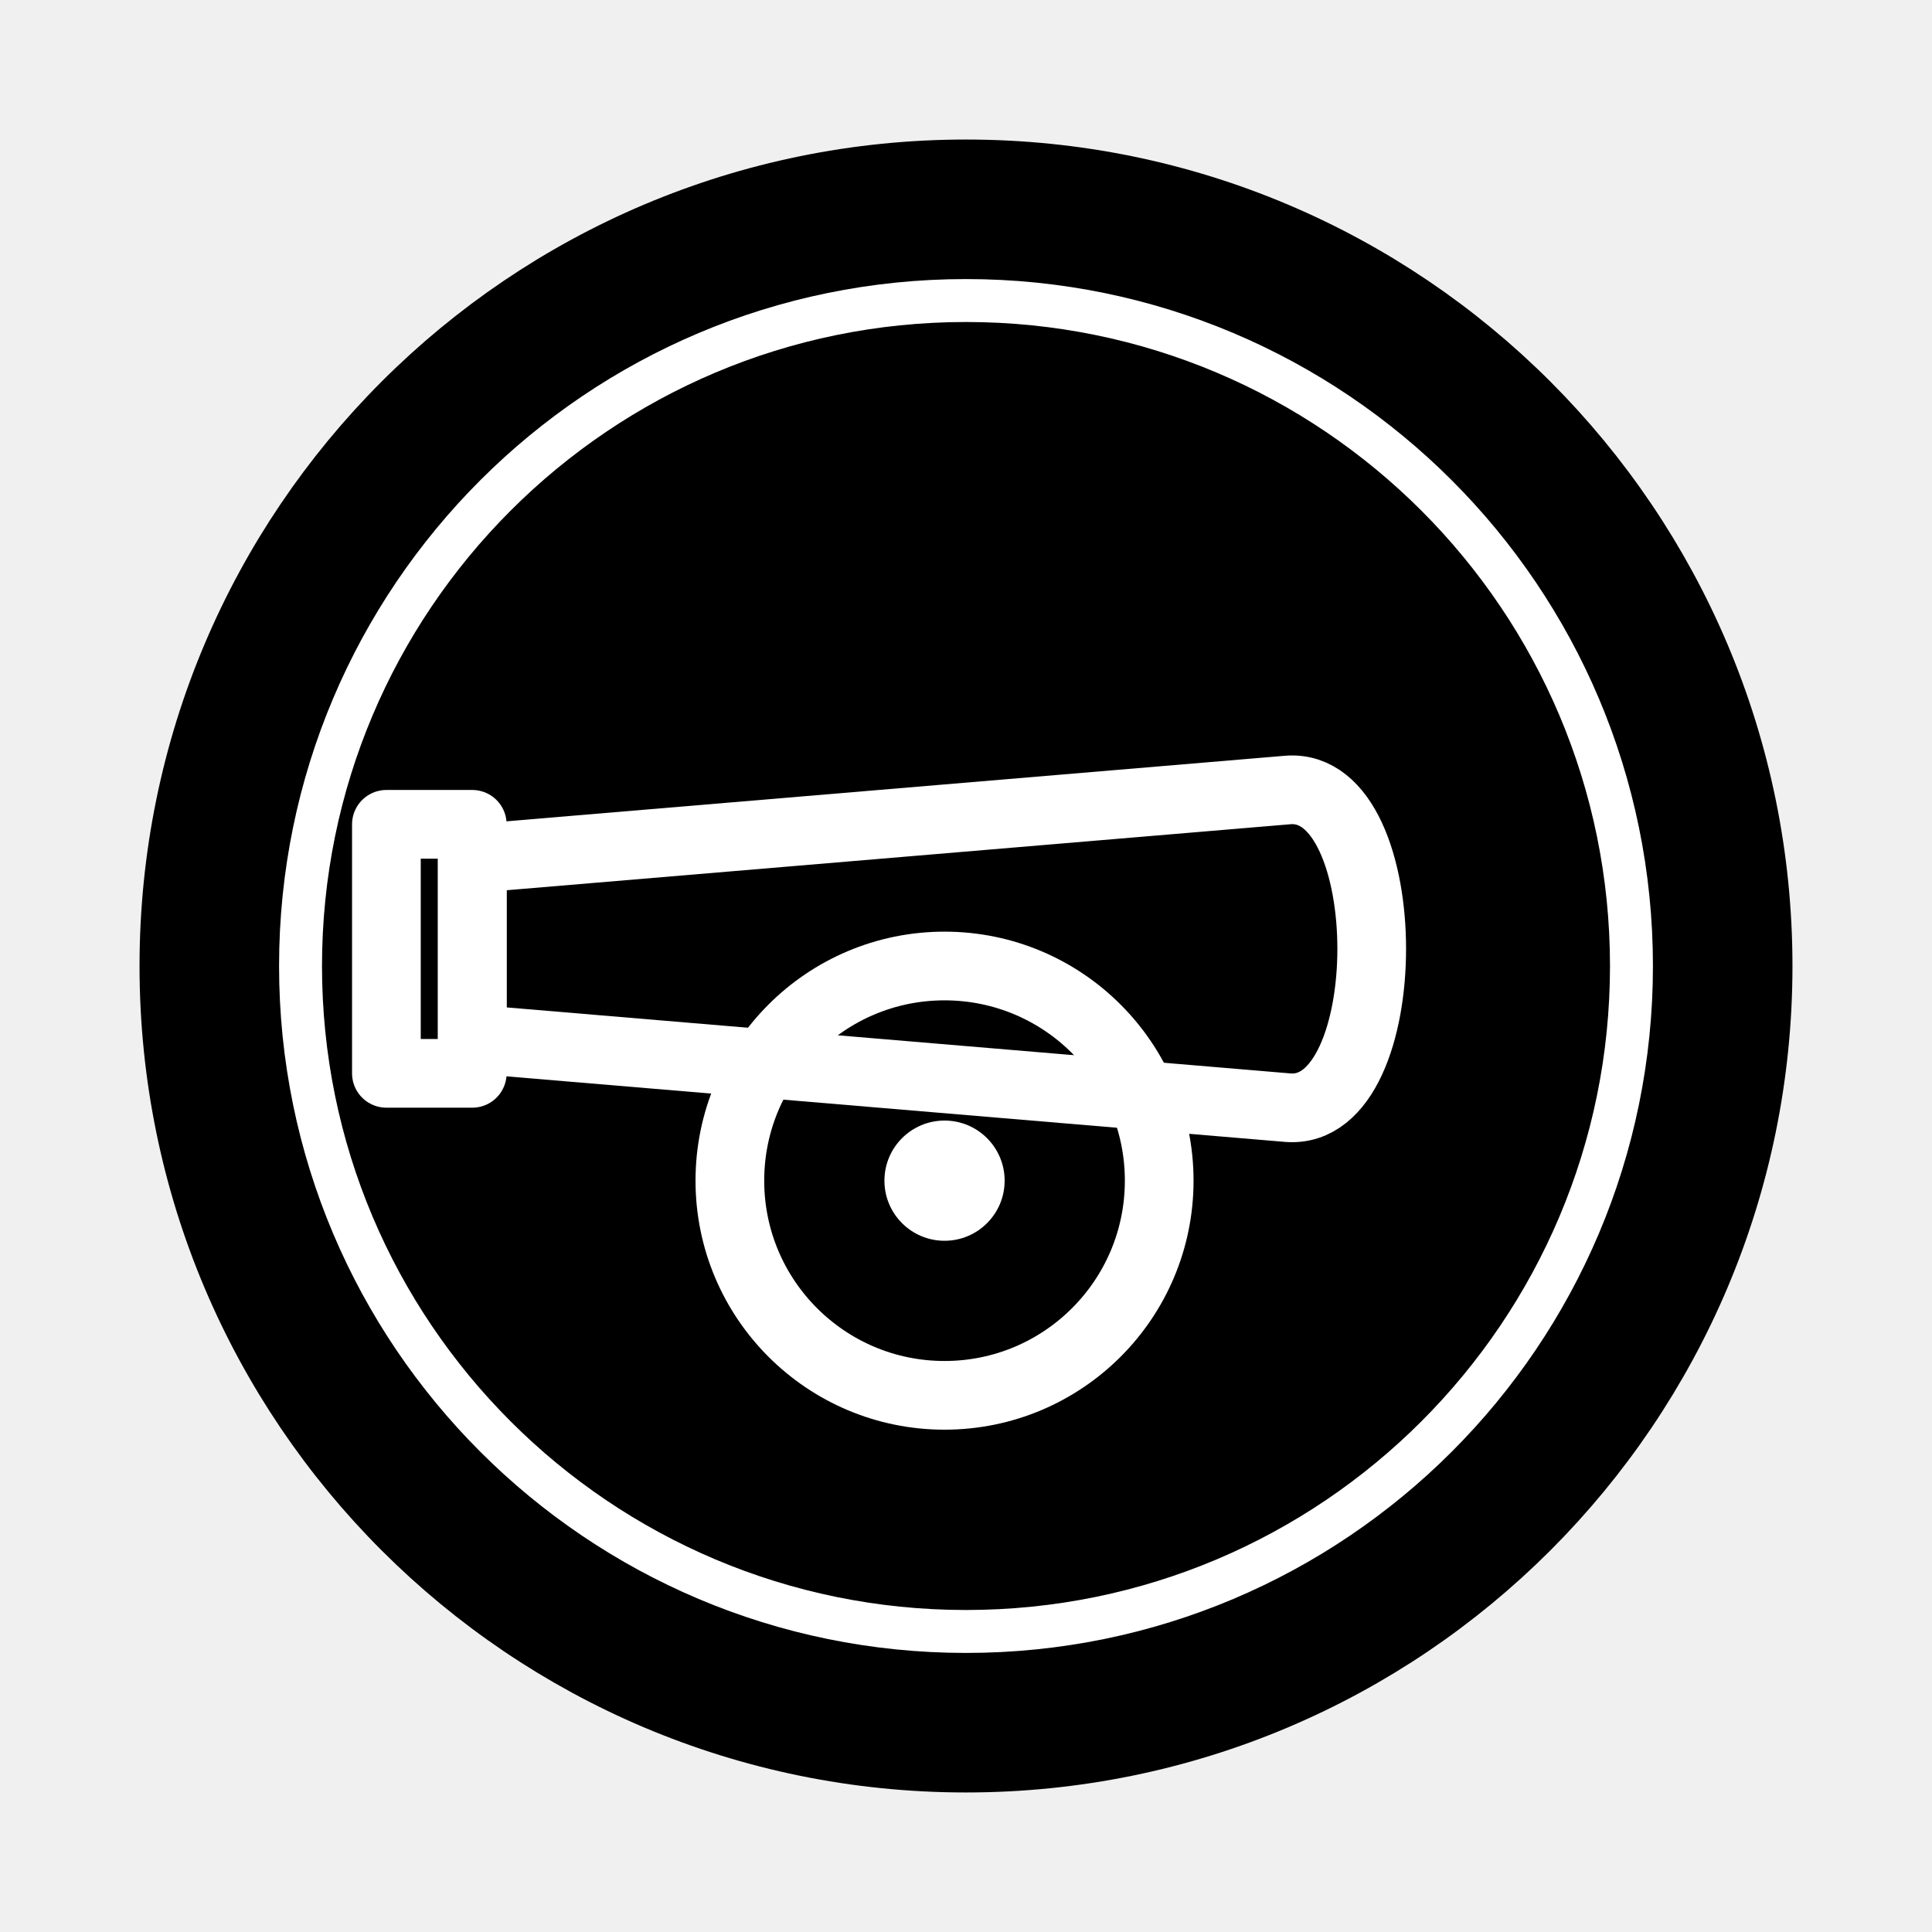
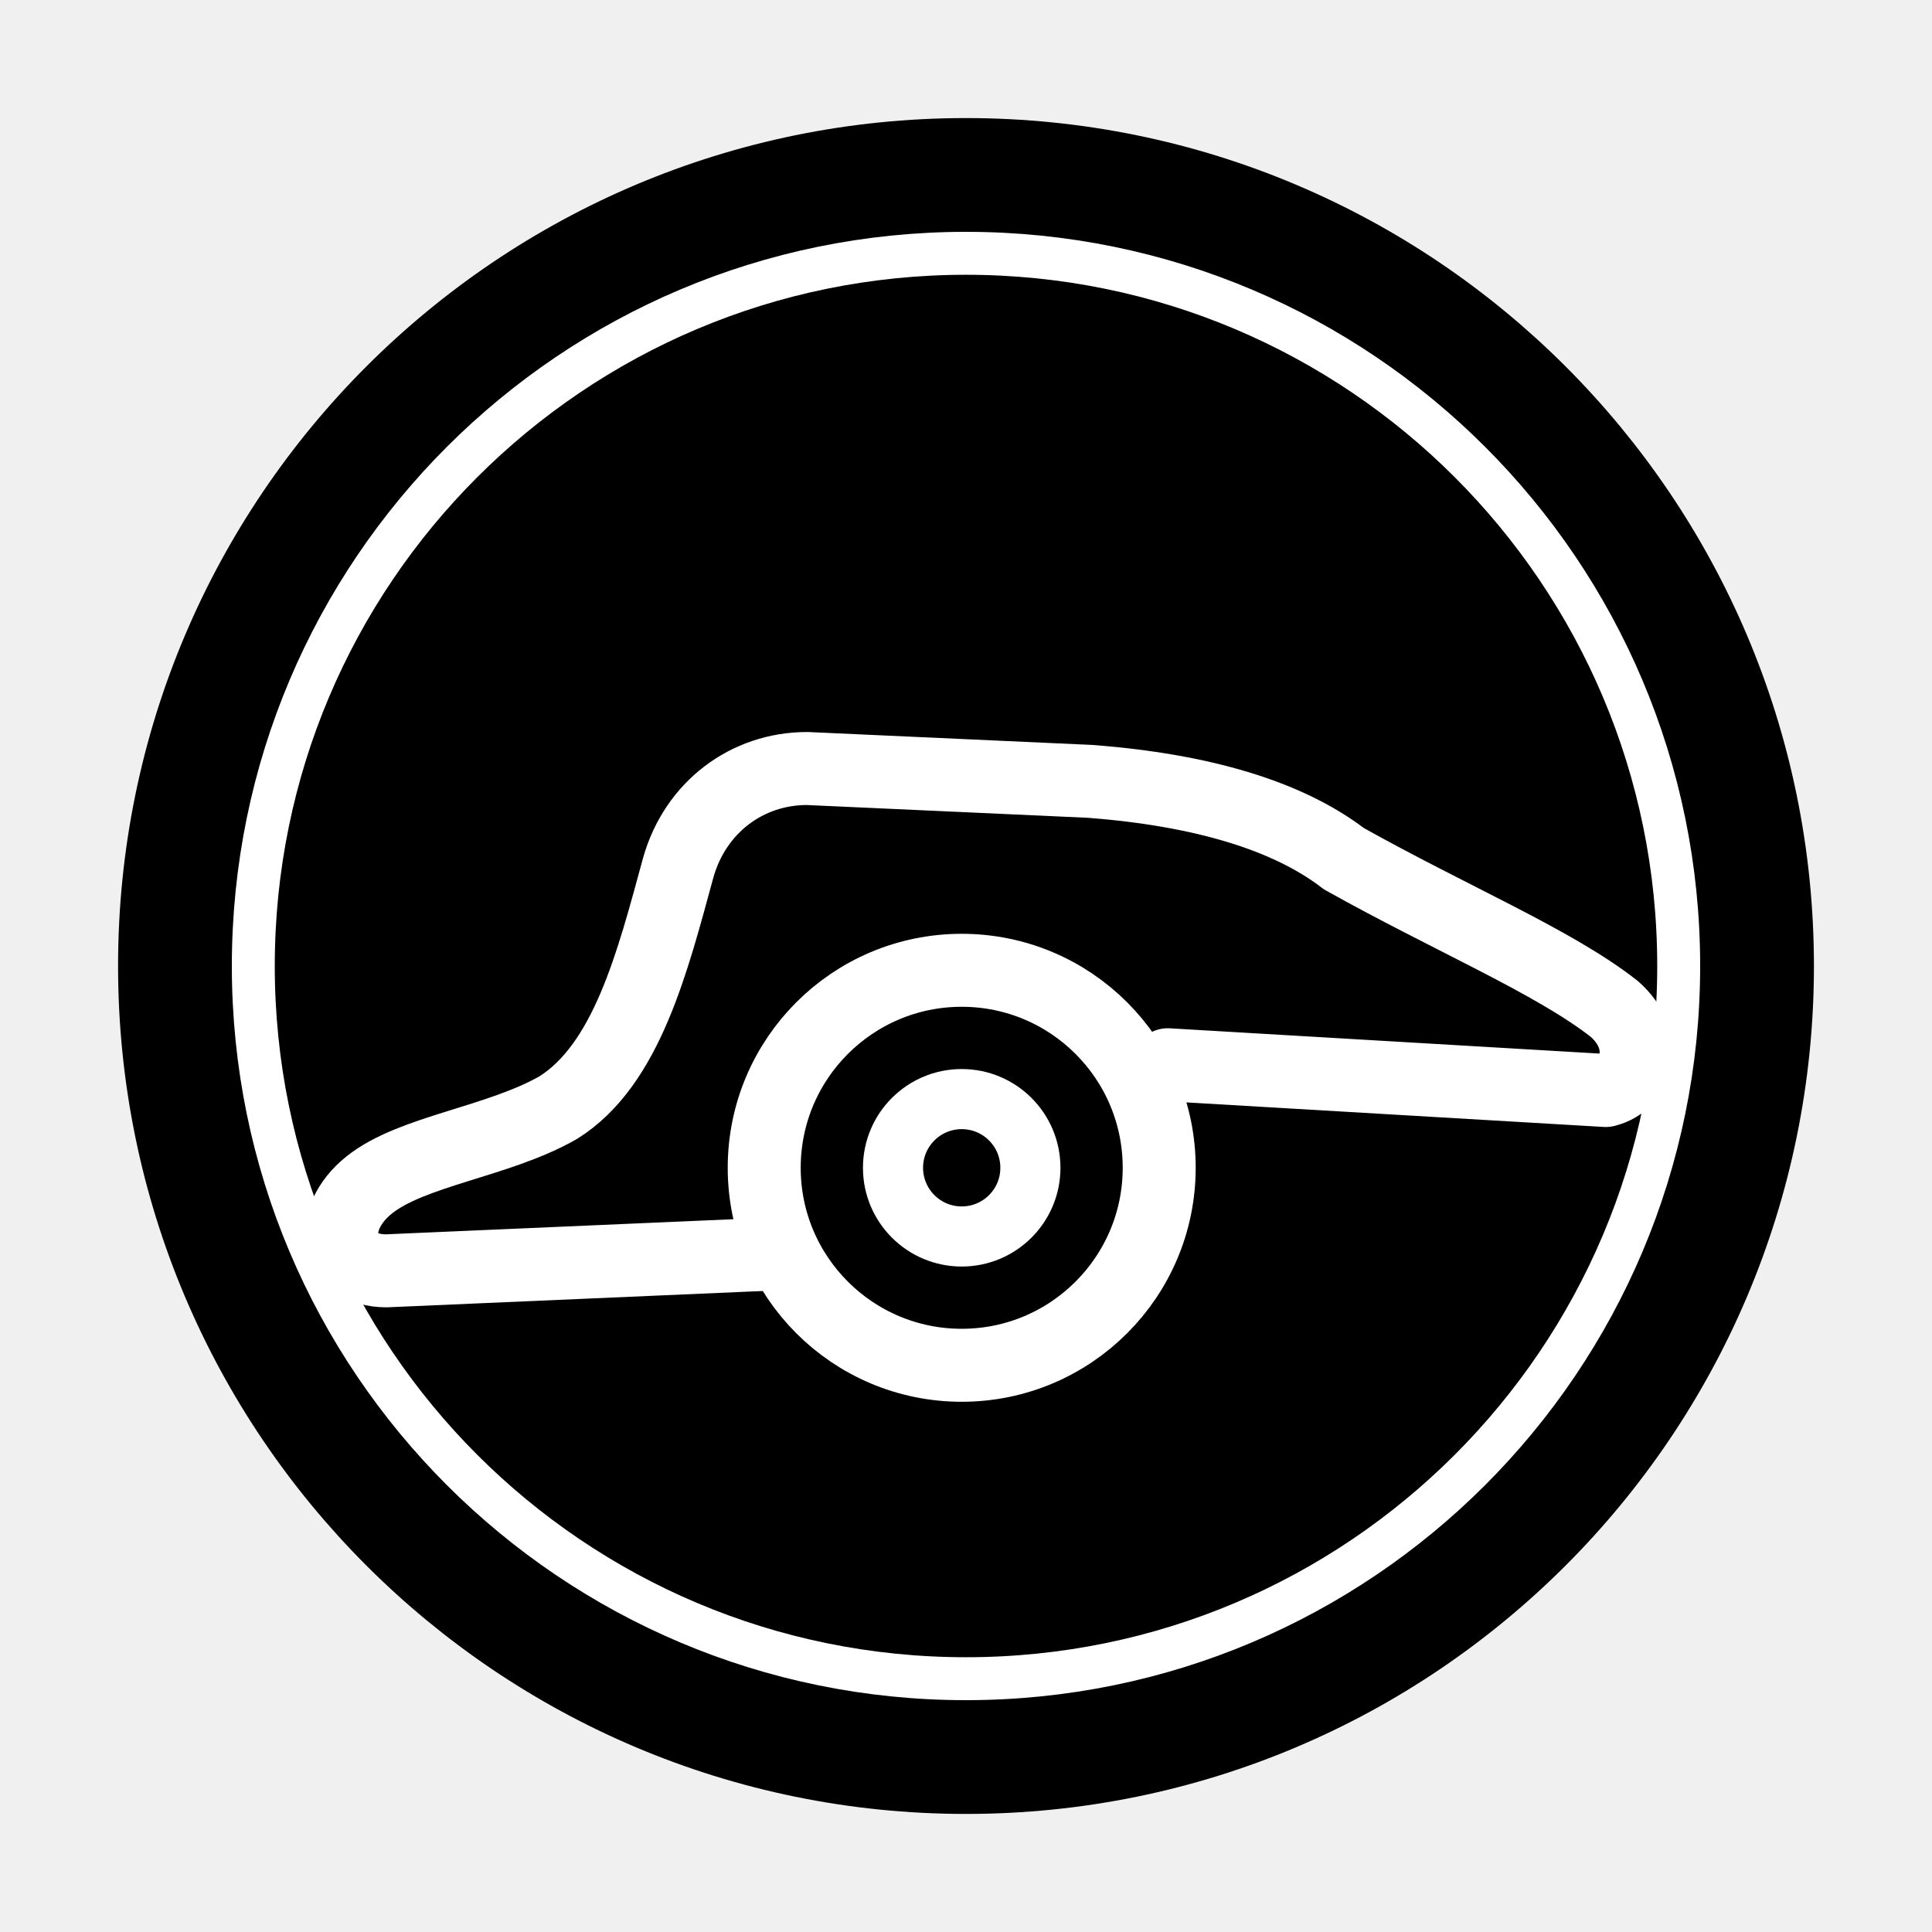
<svg xmlns="http://www.w3.org/2000/svg" width="45" height="45" viewBox="0 0 45 45">
  <g stroke-width="1.5" stroke-linecap="round" stroke-linejoin="round">
-     <circle cx="22.5" cy="22.5" r="18.5" fill="#000" stroke="#000" />
-     <circle cx="22.5" cy="22.5" r="15.5" fill="none" stroke="#fff" stroke-width="1" />
-     <g fill="none" stroke="#fff" stroke-width="1.6">
-       <path d="M 11,20 L 30,18.4 C 32.6,18.2 32.6,26 30,25.8 L 11,24.2 Z" />
-       <path d="M 9,19.2 L 11,19.2 L 11,25 L 9,25 Z" />
-       <circle cx="22" cy="27.5" r="5" />
-     </g>
-     <circle cx="22" cy="27.5" r="1.4" fill="#fff" stroke="none" />
+     <circle cx="22.5" cy="22.5" r="19" fill="#000" stroke="#000" />
+     <circle cx="22.5" cy="22.5" r="16.6" fill="none" stroke="#fff" stroke-width="1" />
+     <path fill="none" stroke="#fff" stroke-width="1.7" d="M 27.2,24.8 L 37.4,25.4 C 38.2,25.2 38.4,24.2 37.6,23.5 C 36.2,22.4 33.8,21.4 31.3,20 C 30,19 28,18.4 25.4,18.2 L 18.8,17.9 C 17.4,17.9 16.2,18.8 15.8,20.2 C 15.2,22.4 14.6,24.8 13,25.8 C 11.6,26.6 9.6,26.8 8.6,27.6 C 7.6,28.4 7.8,29.6 9,29.6 L 18.2,29.2" />
+     <circle cx="22.4" cy="27.2" r="4.6" fill="#000" stroke="#fff" stroke-width="1.7" />
+     <circle cx="22.4" cy="27.2" r="1.6" fill="none" stroke="#fff" stroke-width="1.4" />
  </g>
</svg>
